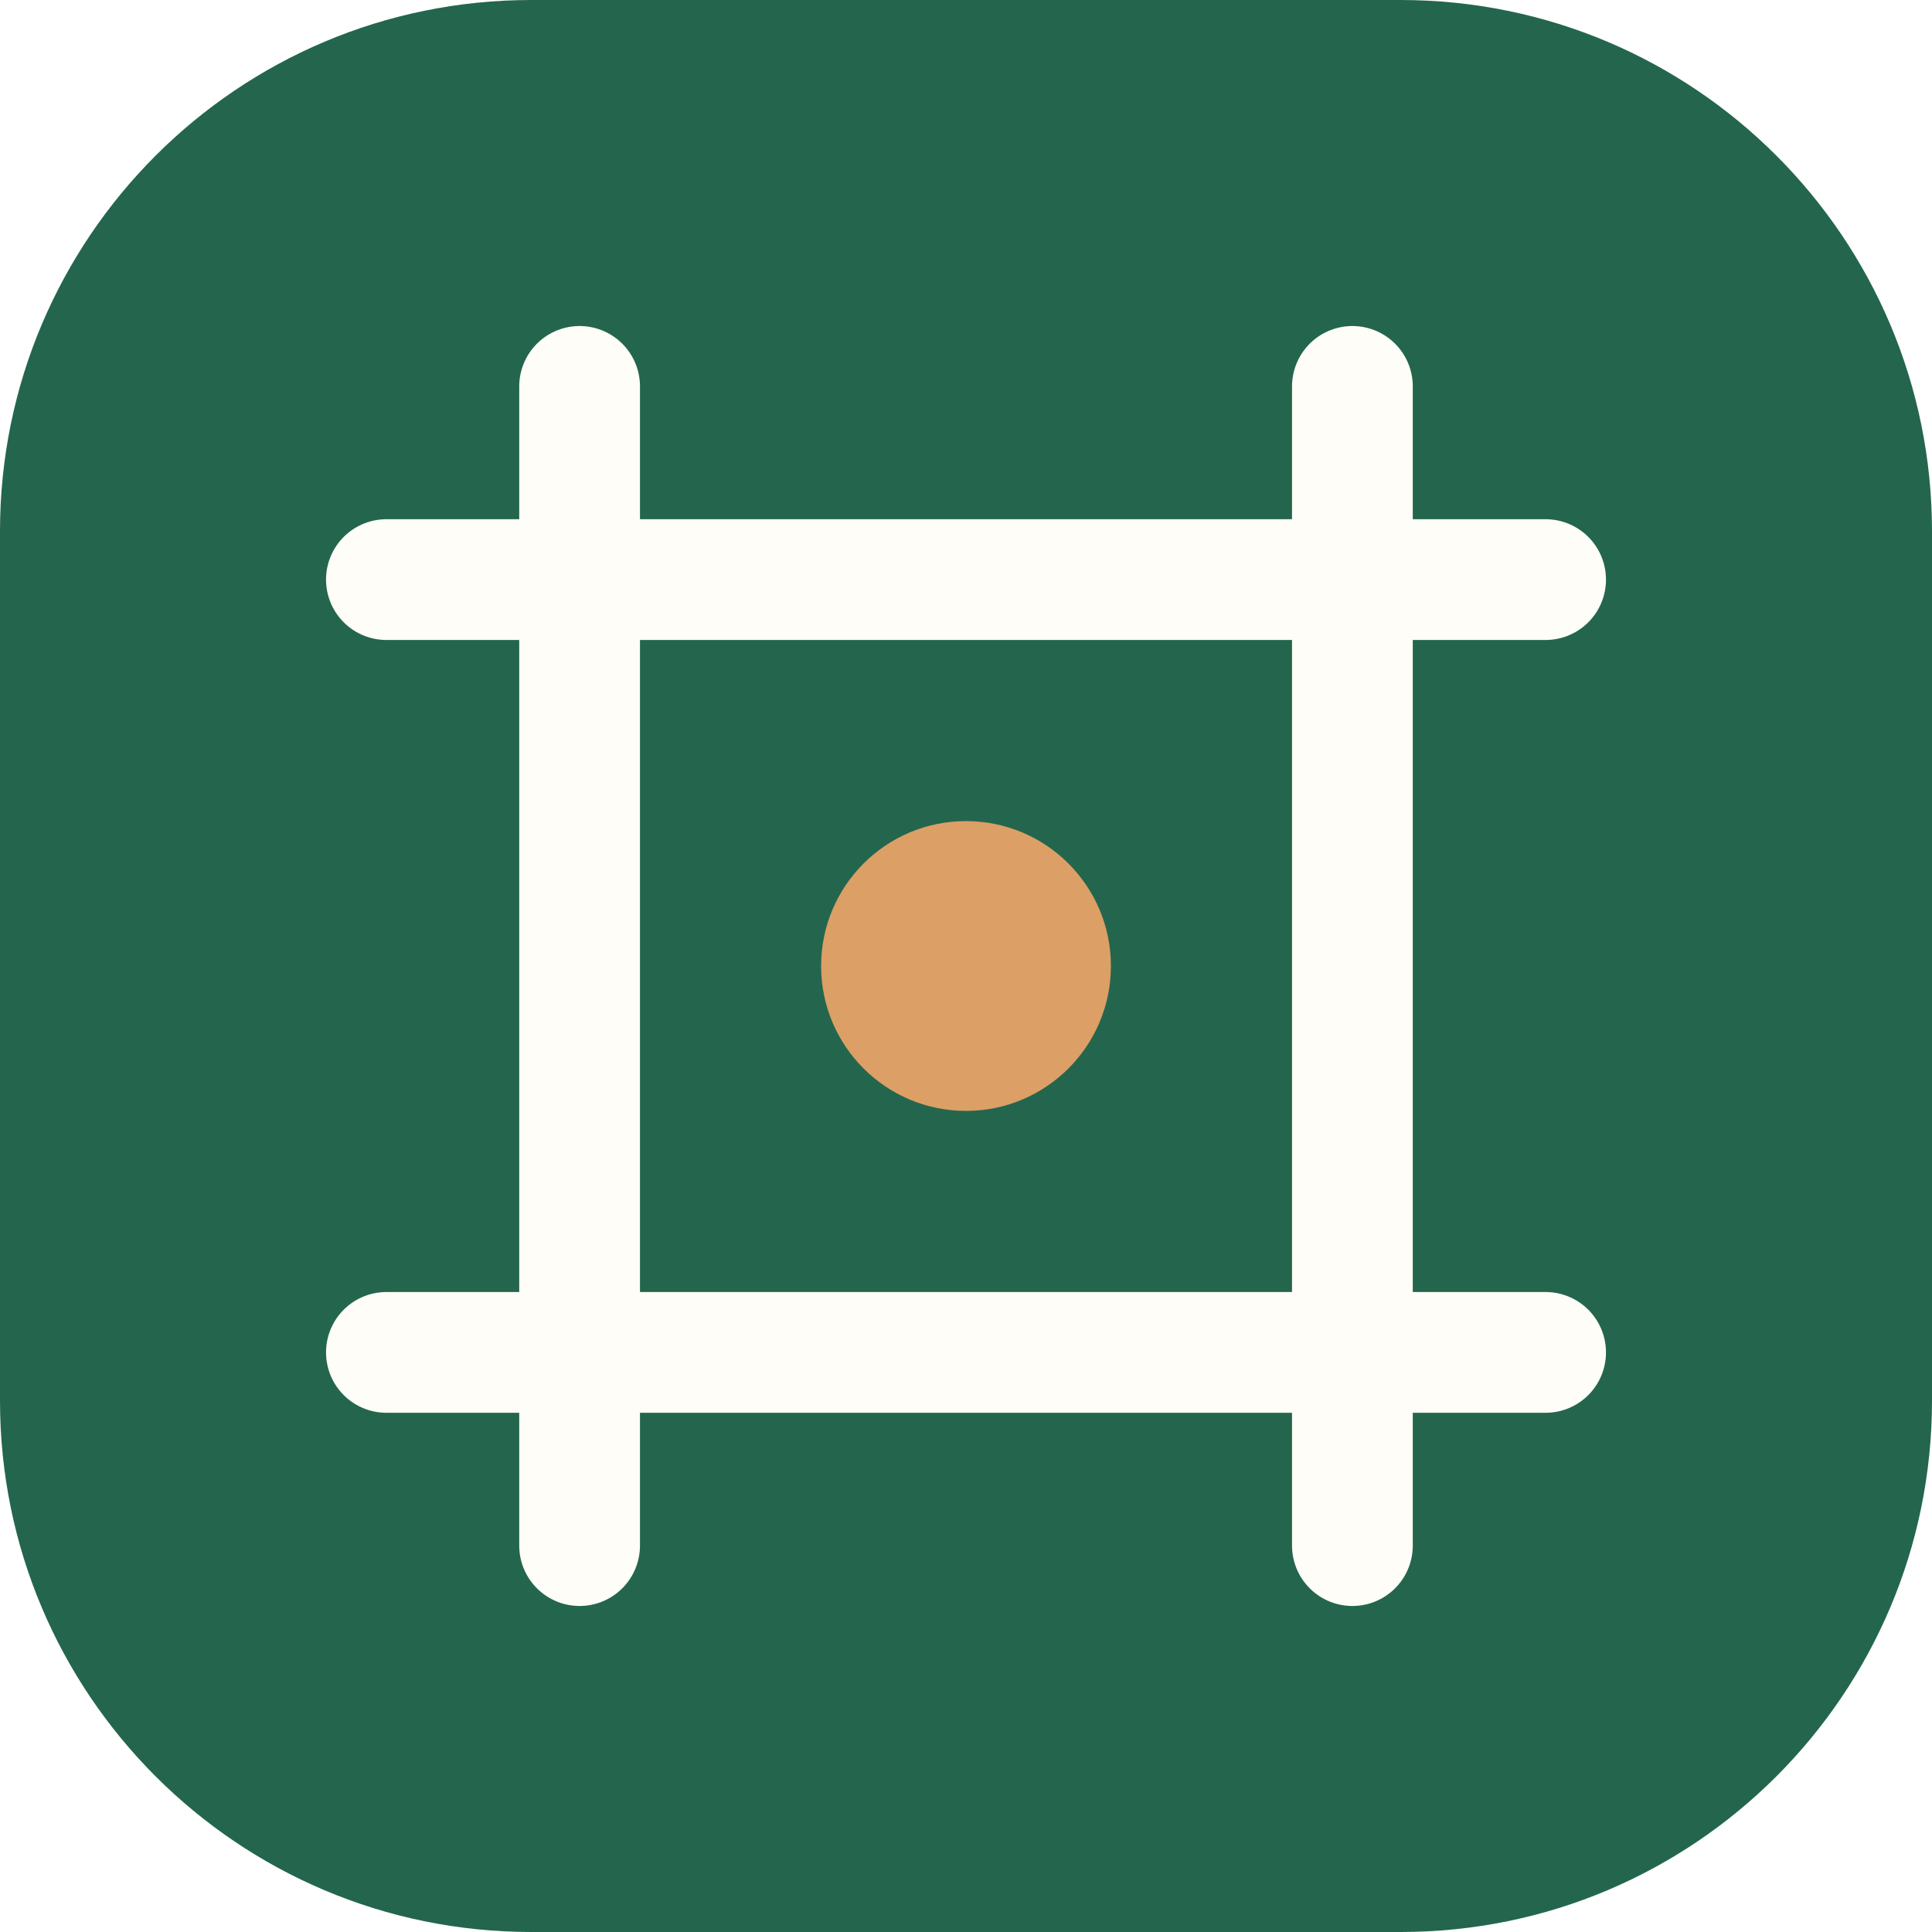
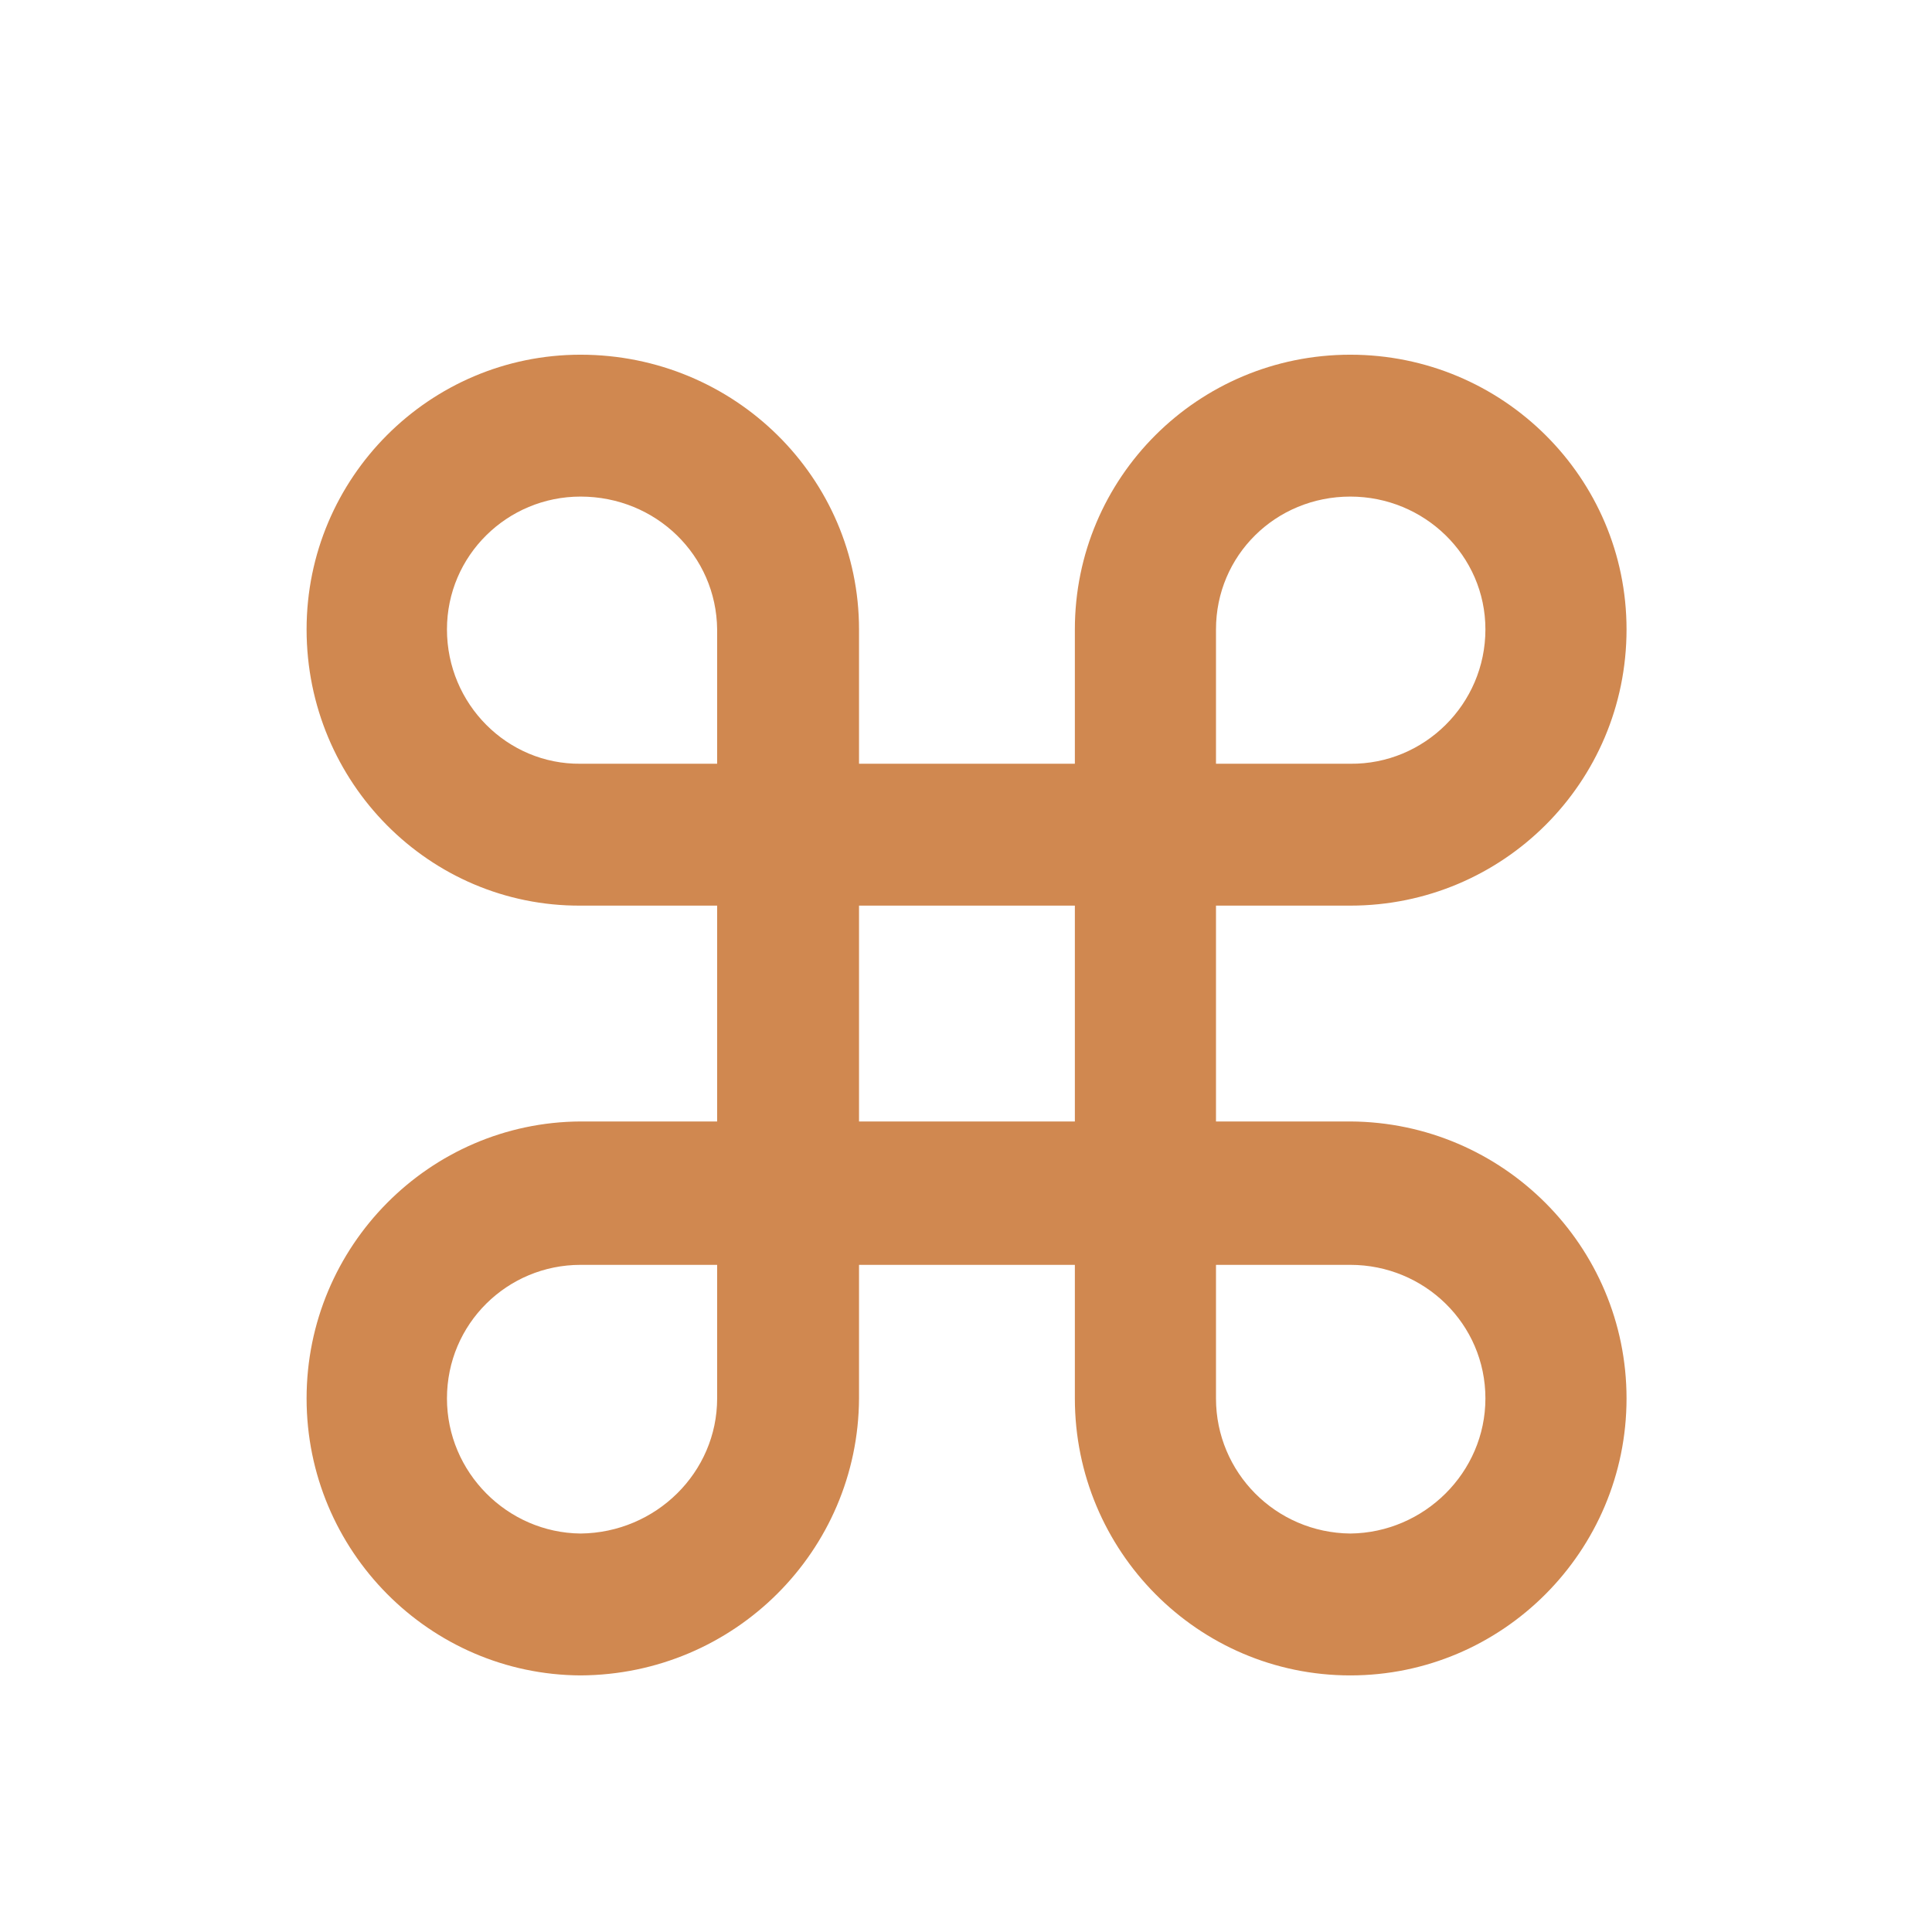
<svg xmlns="http://www.w3.org/2000/svg" viewBox="0 0 40 40">
-   <rect width="40" height="40" rx="11" fill="#23664d" />
-   <path d="M12 12h16v16H12zm0 0V8m16 4V8M12 28v4m16-4v4M12 12H8m4 16H8m20-16h4m-4 16h4" fill="none" stroke="#fffdf7" stroke-width="2.5" stroke-linecap="round" stroke-linejoin="round" />
-   <circle cx="20" cy="20" r="3" fill="#dc9f65" />
+   <text x="20" y="21" text-anchor="middle" dominant-baseline="central" fill="#d08850" font-family="Inter,-apple-system,BlinkMacSystemFont,'Segoe UI',sans-serif" font-size="36" font-weight="500">⌘</text>
</svg>
